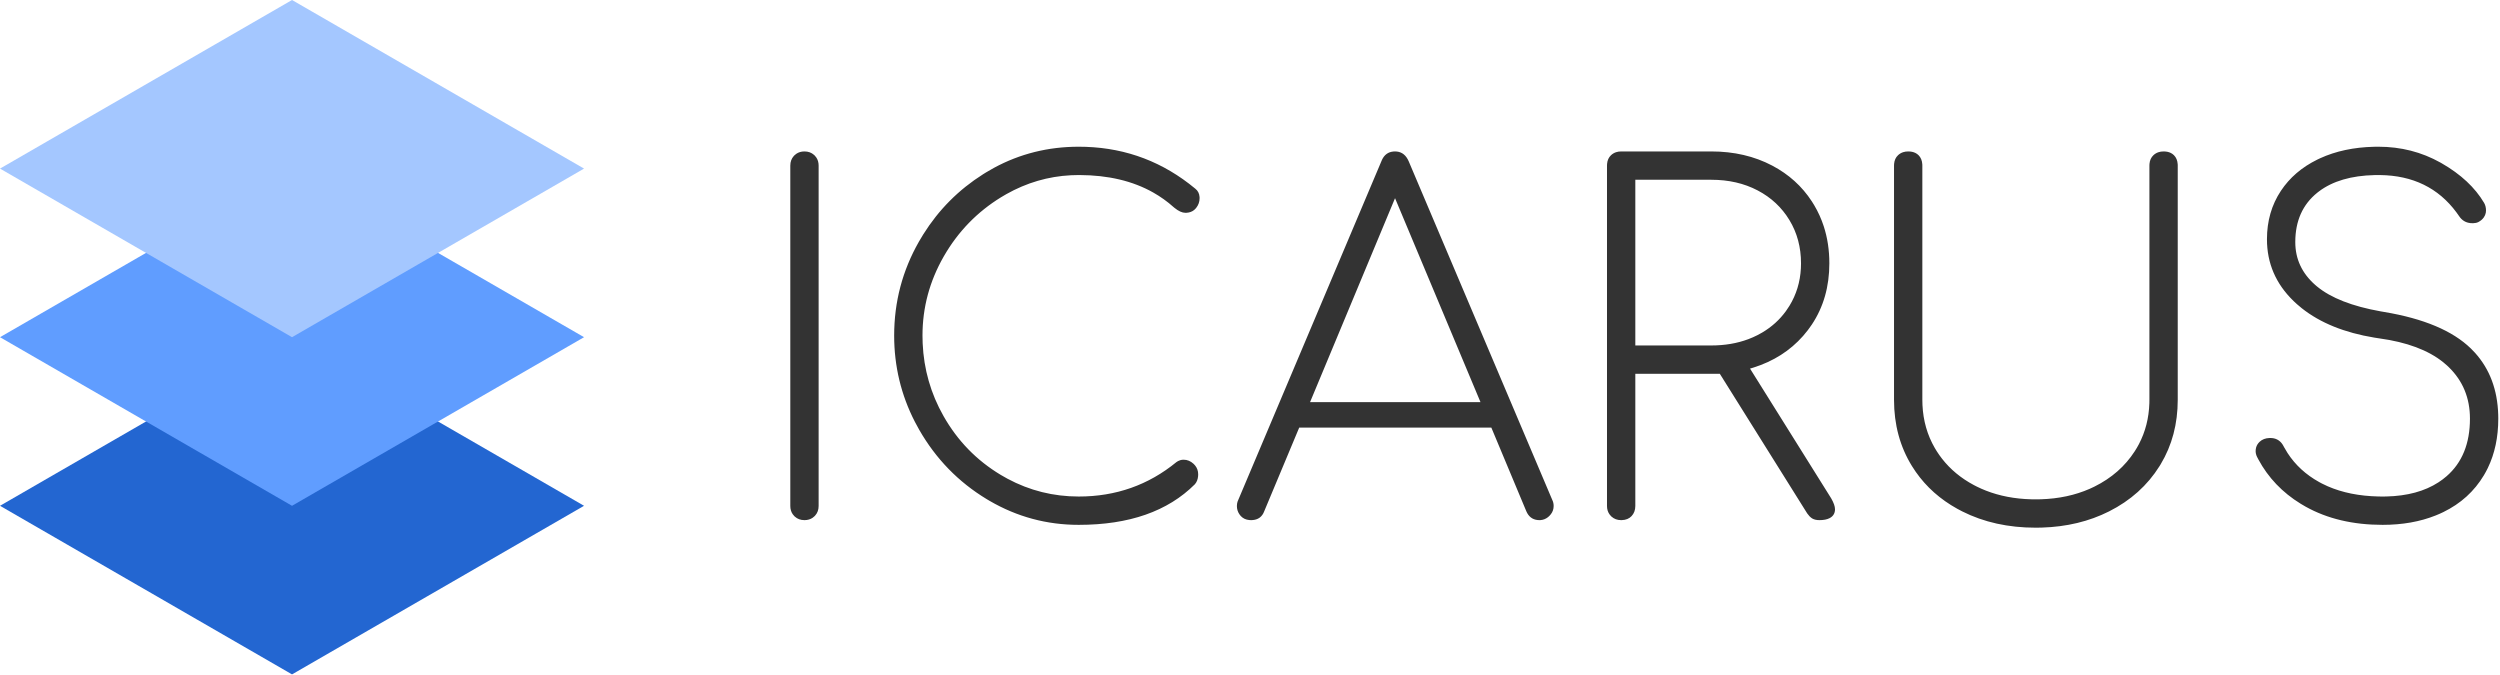
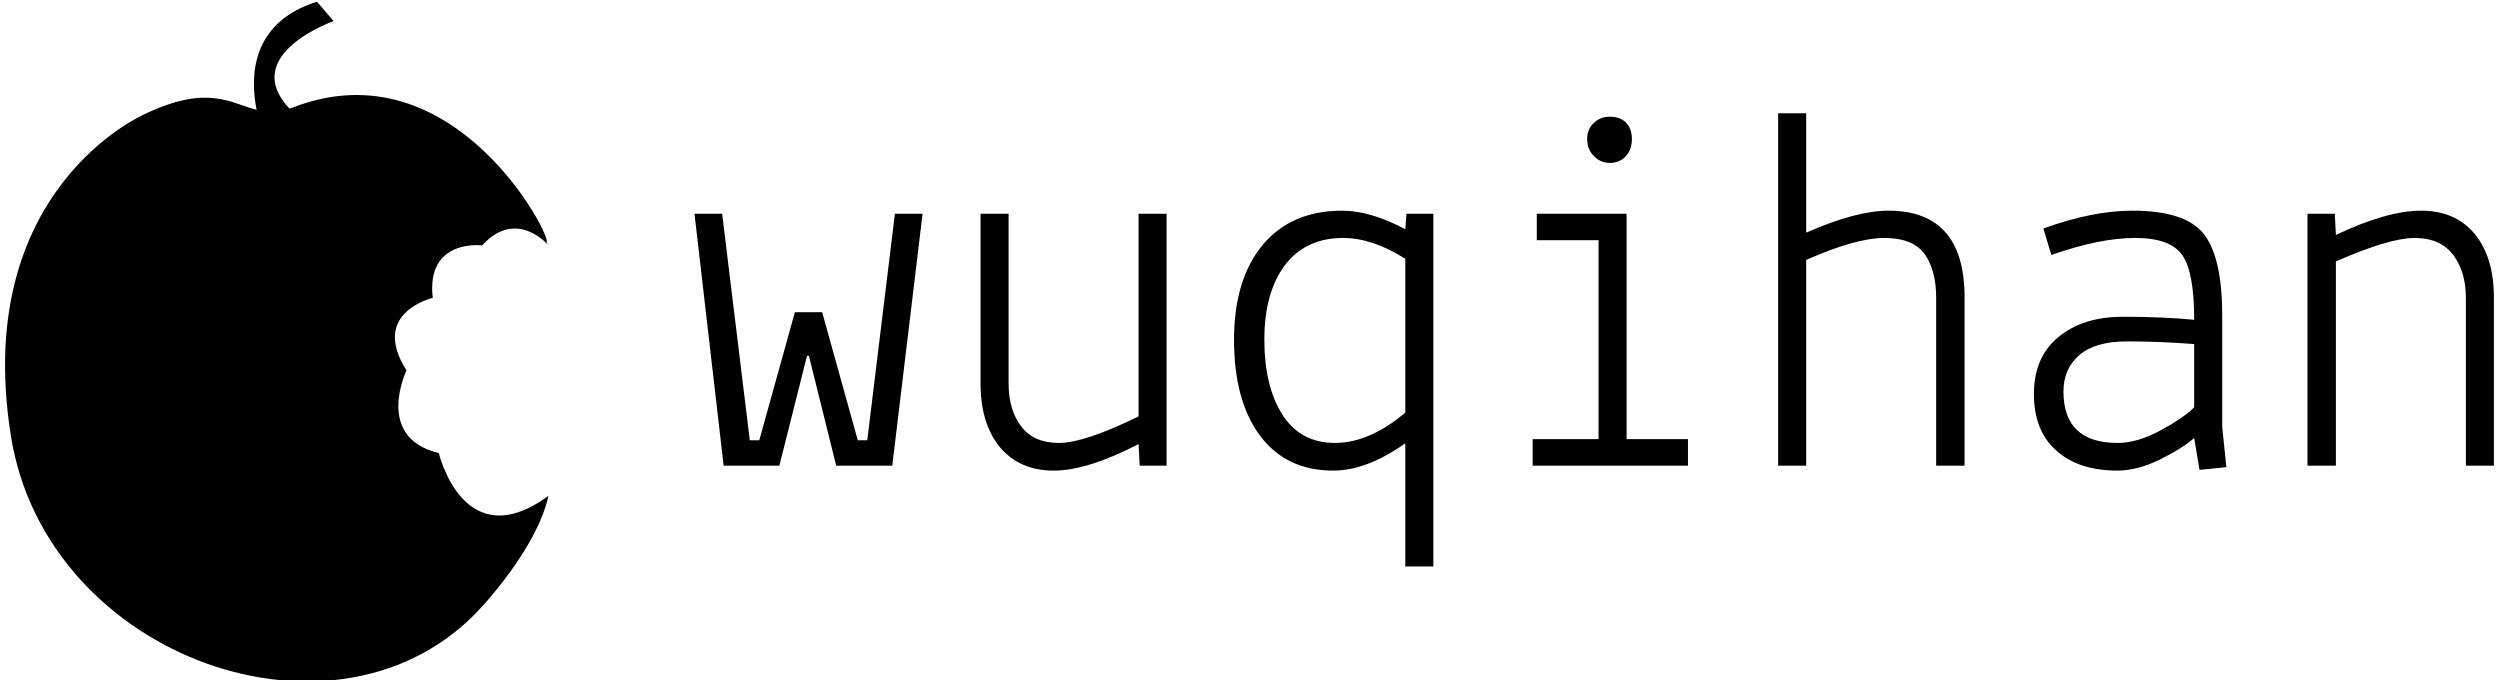
- <svg xmlns="http://www.w3.org/2000/svg" version="1.1" width="949" height="256" viewbox="0 0 949 256">
-   <path fill="#2366d1" d="M110.851 128L221.703 192L110.851 256L0 192Z" />
-   <path fill="#609dff" d="M110.851 64L221.703 128L110.851 192L0 128Z" />
-   <path fill="#a4c7ff" d="M110.851 0L221.703 64L110.851 128L0 64Z" />
-   <g transform="translate(300, 55.695), scale(0.7)" fill="#333">
-     <path d="M 613.888 10.24 L 613.888 137.216 A 60.705 60.705 0 0 0 613.954 140.055 Q 614.553 152.847 620.602 163.316 A 50.135 50.135 0 0 0 621.696 165.12 A 51.598 51.598 0 0 0 624.562 169.185 Q 631.357 177.897 641.762 183.449 A 63.11 63.11 0 0 0 643.456 184.32 A 61.649 61.649 0 0 0 648.369 186.492 Q 659.467 190.833 672.846 191.198 A 90.809 90.809 0 0 0 675.328 191.232 A 90.563 90.563 0 0 0 678.104 191.19 Q 692.78 190.74 704.7 185.489 A 61.259 61.259 0 0 0 707.2 184.32 Q 721.152 177.408 729.088 165.12 A 49.502 49.502 0 0 0 731.322 161.299 Q 736.63 151.203 736.997 139.036 A 60.335 60.335 0 0 0 737.024 137.216 L 737.024 10.24 A 10.857 10.857 0 0 1 737.062 9.315 Q 737.313 6.384 739.2 4.608 A 7.256 7.256 0 0 1 741.925 2.981 Q 743.196 2.56 744.704 2.56 Q 746.956 2.56 748.602 3.369 A 6.472 6.472 0 0 1 750.336 4.608 Q 752.167 6.439 752.361 9.499 A 11.729 11.729 0 0 1 752.384 10.24 L 752.384 137.216 Q 752.384 156.807 743.135 172.194 A 64.077 64.077 0 0 1 742.528 173.184 Q 732.672 188.928 715.136 197.76 Q 698.912 205.931 678.635 206.543 A 109.71 109.71 0 0 1 675.328 206.592 Q 653.056 206.592 635.52 197.76 A 77.835 77.835 0 0 1 632.828 196.338 Q 618.963 188.661 610.337 176.346 A 65.778 65.778 0 0 1 608.256 173.184 Q 598.528 157.44 598.528 137.216 L 598.528 10.24 A 10.857 10.857 0 0 1 598.566 9.315 Q 598.817 6.384 600.704 4.608 A 7.256 7.256 0 0 1 603.429 2.981 Q 604.7 2.56 606.208 2.56 Q 608.46 2.56 610.106 3.369 A 6.472 6.472 0 0 1 611.84 4.608 Q 613.671 6.439 613.865 9.499 A 11.729 11.729 0 0 1 613.888 10.24 Z M 895.488 8.96 A 69.507 69.507 0 0 0 894.88 8.615 Q 879.509 0 861.184 0 A 100.005 100.005 0 0 0 858.79 0.028 Q 842.342 0.422 829.568 6.272 A 61.75 61.75 0 0 0 828.078 6.979 Q 815.456 13.172 808.32 23.936 Q 800.768 35.328 800.768 50.176 Q 800.768 69.697 815.175 83.659 A 59.222 59.222 0 0 0 817.024 85.376 A 60.63 60.63 0 0 0 819.68 87.606 Q 834.727 99.526 859.059 103.529 A 133.91 133.91 0 0 0 861.696 103.936 Q 884.116 107.004 896.419 116.925 A 41.61 41.61 0 0 1 898.432 118.656 A 43.592 43.592 0 0 1 899.28 119.455 Q 910.848 130.653 910.848 147.456 Q 910.848 167.68 898.176 178.688 A 39.281 39.281 0 0 1 893.72 182.034 Q 882.522 189.266 865.531 189.672 A 85.481 85.481 0 0 1 863.488 189.696 A 102.18 102.18 0 0 1 861.3 189.673 Q 845.567 189.336 833.654 184.112 A 55.097 55.097 0 0 1 830.592 182.656 A 56.619 56.619 0 0 1 829.066 181.842 Q 818.274 175.871 811.94 166.114 A 47.528 47.528 0 0 1 809.984 162.816 A 12.115 12.115 0 0 0 809.808 162.46 Q 807.734 158.428 803.571 158.002 A 9.942 9.942 0 0 0 802.56 157.952 A 12.194 12.194 0 0 0 802.217 157.957 Q 798.871 158.051 796.8 160 A 7.449 7.449 0 0 0 796.119 160.731 Q 794.934 162.191 794.688 164.094 A 8.003 8.003 0 0 0 794.624 165.12 A 6.218 6.218 0 0 0 794.708 166.137 Q 794.803 166.708 795.004 167.28 A 7.895 7.895 0 0 0 795.392 168.192 A 65.044 65.044 0 0 0 796.099 169.546 Q 804.091 184.419 819.055 193.615 A 74.4 74.4 0 0 0 821.76 195.2 Q 839.424 205.056 863.488 205.056 Q 879.548 205.056 892.299 199.951 A 62.036 62.036 0 0 0 896.384 198.144 Q 910.592 191.232 918.4 178.176 A 51.186 51.186 0 0 0 920.533 174.225 Q 926.208 162.515 926.208 147.456 A 72.811 72.811 0 0 0 926.178 145.354 Q 925.592 125.061 913.589 111.755 A 49.8 49.8 0 0 0 911.36 109.44 Q 896.512 94.976 864.256 89.6 A 157.882 157.882 0 0 1 862.446 89.288 Q 839.242 85.142 827.904 75.776 A 41.218 41.218 0 0 1 826.977 74.987 Q 816.128 65.472 816.128 51.712 A 49.293 49.293 0 0 1 816.128 51.578 Q 816.175 34.522 828.032 24.96 A 35.234 35.234 0 0 1 828.891 24.289 Q 840.118 15.794 859.213 15.381 A 91.194 91.194 0 0 1 861.184 15.36 A 73.044 73.044 0 0 1 862.037 15.365 Q 888.747 15.677 903.514 35.593 A 59.37 59.37 0 0 1 904.96 37.632 Q 907.22 41.022 911.076 41.419 A 10.261 10.261 0 0 0 912.128 41.472 A 14.543 14.543 0 0 0 912.743 41.459 Q 914.336 41.392 915.2 40.96 A 10.655 10.655 0 0 0 915.336 40.891 Q 916.348 40.366 917.135 39.681 A 7.607 7.607 0 0 0 918.4 38.272 Q 919.197 37.122 919.442 35.787 A 6.761 6.761 0 0 0 919.552 34.56 Q 919.552 32.256 918.528 30.464 Q 911.104 17.92 895.488 8.96 Z M 160.311 0.068 A 110.648 110.648 0 0 0 156.416 0 Q 131.565 0 110.402 11.483 A 99.343 99.343 0 0 0 106.112 13.952 A 109.009 109.009 0 0 0 104.543 14.926 Q 84.677 27.489 72.14 47.479 A 111.393 111.393 0 0 0 69.76 51.456 Q 56.32 75.008 56.32 102.4 Q 56.32 127.331 67.56 149.187 A 107.592 107.592 0 0 0 69.888 153.472 Q 83.456 177.152 106.496 191.104 A 103.444 103.444 0 0 0 108.082 192.045 Q 130.459 205.056 156.416 205.056 Q 197.376 205.056 219.392 183.04 Q 220.918 181.296 221.145 178.624 A 11.364 11.364 0 0 0 221.184 177.664 Q 221.184 174.906 219.514 172.852 A 8.614 8.614 0 0 0 218.752 172.032 A 10.501 10.501 0 0 0 218.638 171.925 Q 216.248 169.728 213.248 169.728 A 6.244 6.244 0 0 0 211.549 169.961 Q 210.906 170.141 210.291 170.463 A 7.508 7.508 0 0 0 209.408 171.008 Q 186.624 189.696 156.416 189.696 Q 135.765 189.696 117.743 180.022 A 87.237 87.237 0 0 1 114.048 177.92 Q 94.464 166.144 83.072 146.048 Q 72.704 127.758 71.772 106.604 A 95.549 95.549 0 0 1 71.68 102.4 Q 71.68 79.616 83.2 59.52 A 97.348 97.348 0 0 1 83.35 59.26 Q 94.847 39.346 114.304 27.392 A 88.056 88.056 0 0 1 117.155 25.713 Q 133.663 16.406 152.218 15.466 A 82.911 82.911 0 0 1 156.416 15.36 A 117.212 117.212 0 0 1 156.817 15.361 Q 180.184 15.441 196.829 24.848 A 63.01 63.01 0 0 1 207.872 32.768 A 23.034 23.034 0 0 0 208.339 33.158 Q 211.641 35.84 214.272 35.84 A 9.974 9.974 0 0 0 214.911 35.82 Q 217.343 35.664 219.009 34.296 A 6.873 6.873 0 0 0 219.904 33.408 A 9.994 9.994 0 0 0 220.133 33.126 Q 221.952 30.799 221.952 27.904 A 8.988 8.988 0 0 0 221.929 27.259 Q 221.724 24.398 219.648 22.784 A 110.881 110.881 0 0 0 219.543 22.697 Q 193.686 1.244 160.311 0.068 Z M 551.168 198.4 L 504.064 123.136 L 499.456 123.136 L 458.24 123.136 L 458.24 194.816 Q 458.24 198.144 456.192 200.32 Q 454.232 202.403 450.865 202.492 A 11.487 11.487 0 0 1 450.56 202.496 Q 447.452 202.496 445.349 200.598 A 7.871 7.871 0 0 1 445.056 200.32 A 7.525 7.525 0 0 1 444.182 199.275 Q 442.889 197.403 442.88 194.85 A 10.179 10.179 0 0 1 442.88 194.816 L 442.88 10.24 A 10.857 10.857 0 0 1 442.918 9.315 Q 443.169 6.384 445.056 4.608 A 7.256 7.256 0 0 1 447.781 2.981 Q 449.052 2.56 450.56 2.56 L 499.456 2.56 Q 517.888 2.56 532.48 10.24 Q 545.954 17.332 553.971 29.662 A 58.968 58.968 0 0 1 555.264 31.744 A 56.737 56.737 0 0 1 560.414 43.13 Q 563.456 52.468 563.456 63.232 Q 563.456 82.2 553.946 96.465 A 56.692 56.692 0 0 1 551.808 99.456 A 58.849 58.849 0 0 1 549.212 102.618 Q 538.621 114.637 522.253 119.779 A 72.195 72.195 0 0 1 520.448 120.32 L 564.48 190.72 Q 566.528 194.304 566.528 196.608 A 6.599 6.599 0 0 1 566.478 197.436 Q 566.253 199.208 565.035 200.395 A 5.625 5.625 0 0 1 564.352 200.96 A 6.473 6.473 0 0 1 563.547 201.443 Q 561.472 202.496 558.08 202.496 Q 555.751 202.496 554.27 201.649 A 4.911 4.911 0 0 1 553.984 201.472 Q 552.654 200.585 551.515 198.93 A 14.447 14.447 0 0 1 551.168 198.4 Z M 399.104 197.632 L 380.16 152.32 L 275.968 152.32 L 257.024 197.632 Q 255.324 202.248 250.396 202.483 A 11.297 11.297 0 0 1 249.856 202.496 A 10.258 10.258 0 0 1 248.931 202.455 Q 246.143 202.203 244.4 200.383 A 6.997 6.997 0 0 1 244.224 200.192 A 8.678 8.678 0 0 1 243.477 199.224 Q 242.176 197.264 242.176 194.816 A 7.805 7.805 0 0 1 242.282 193.521 A 7.181 7.181 0 0 1 242.944 191.488 L 320.512 7.936 A 12.196 12.196 0 0 1 320.852 7.129 Q 322.805 2.936 327.14 2.591 A 10.038 10.038 0 0 1 327.936 2.56 A 9.004 9.004 0 0 1 328.947 2.615 Q 333.29 3.106 335.36 7.936 L 413.184 191.488 Q 413.952 193.024 413.952 194.816 A 7.64 7.64 0 0 1 413.846 196.101 Q 413.457 198.383 411.648 200.192 A 9.044 9.044 0 0 1 410.871 200.886 Q 409.083 202.303 406.879 202.473 A 7.908 7.908 0 0 1 406.272 202.496 A 9.93 9.93 0 0 1 405.339 202.453 Q 400.96 202.04 399.104 197.632 Z M 15.36 10.24 L 15.36 194.816 Q 15.36 197.924 13.462 200.027 A 7.871 7.871 0 0 1 13.184 200.32 A 7.525 7.525 0 0 1 12.139 201.194 Q 10.267 202.487 7.714 202.496 A 10.179 10.179 0 0 1 7.68 202.496 Q 4.572 202.496 2.469 200.598 A 7.871 7.871 0 0 1 2.176 200.32 A 7.525 7.525 0 0 1 1.302 199.275 Q 0.009 197.403 0 194.85 A 10.179 10.179 0 0 1 0 194.816 L 0 10.24 Q 0 7.132 1.898 5.029 A 7.871 7.871 0 0 1 2.176 4.736 A 7.525 7.525 0 0 1 3.221 3.862 Q 5.093 2.569 7.646 2.56 A 10.179 10.179 0 0 1 7.68 2.56 Q 10.788 2.56 12.891 4.458 A 7.871 7.871 0 0 1 13.184 4.736 A 7.525 7.525 0 0 1 14.058 5.781 Q 15.351 7.653 15.36 10.206 A 10.179 10.179 0 0 1 15.36 10.24 Z M 281.856 138.496 L 374.272 138.496 L 327.936 27.904 L 281.856 138.496 Z M 458.24 107.776 L 499.456 107.776 Q 510.418 107.776 519.519 104.362 A 48.175 48.175 0 0 0 524.544 102.144 A 47.471 47.471 0 0 0 527.059 100.761 Q 534.75 96.219 539.878 89.183 A 43.678 43.678 0 0 0 541.824 86.272 Q 547.436 77.109 548.027 65.896 A 50.673 50.673 0 0 0 548.096 63.232 Q 548.096 50.176 541.824 39.808 Q 535.552 29.44 524.544 23.68 Q 513.536 17.92 499.456 17.92 L 458.24 17.92 L 458.24 107.776 Z" vector-effect="non-scaling-stroke" />
+ <svg xmlns="http://www.w3.org/2000/svg" data-v-5f19e91b="" width="331" height="90" viewBox="0 0 331 90">
+   <g data-v-5f19e91b="" id="acc419af-070d-f5f6-bfa9-04eba52387e5" fill="black" transform="matrix(5.016722,0,0,5.016722,89.49045,8.979933)">
+     <path d="M5.05 9.83L5.78 3.85L6.51 3.85L5.71 10.50L4.23 10.50L3.51 7.60L3.46 7.60L2.73 10.50L1.26 10.50L0.49 3.85L1.22 3.85L1.95 9.83L2.20 9.83L3.14 6.45L3.86 6.45L4.80 9.83L5.05 9.83ZM12.95 10.50L12.24 10.50L12.21 9.93L12.21 9.93Q10.86 10.63 9.97 10.63L9.97 10.63L9.97 10.63Q9.07 10.63 8.55 10.01L8.55 10.01L8.55 10.01Q8.04 9.39 8.04 8.33L8.04 8.33L8.04 3.85L8.78 3.85L8.78 8.33L8.78 8.33Q8.78 9.02 9.11 9.46L9.11 9.46L9.11 9.46Q9.44 9.90 10.11 9.90L10.11 9.90L10.11 9.90Q10.78 9.90 12.21 9.20L12.21 9.20L12.21 3.85L12.95 3.85L12.95 10.50ZM19.28 3.85L19.99 3.85L19.99 13.16L19.25 13.16L19.25 9.91L19.25 9.91Q18.23 10.63 17.35 10.63L17.35 10.63L17.35 10.63Q16.10 10.63 15.41 9.70L15.41 9.70L15.41 9.70Q14.73 8.78 14.73 7.18L14.73 7.18L14.73 7.18Q14.73 5.59 15.48 4.68L15.48 4.68L15.48 4.68Q16.24 3.77 17.58 3.77L17.58 3.77L17.58 3.77Q18.33 3.77 19.25 4.26L19.25 4.26L19.28 3.85ZM15.53 7.17L15.53 7.17L15.53 7.17Q15.53 8.41 16.01 9.16L16.01 9.16L16.01 9.16Q16.49 9.90 17.39 9.90L17.39 9.90L17.39 9.90Q18.30 9.90 19.25 9.10L19.25 9.10L19.25 5.04L19.25 5.04Q18.38 4.49 17.61 4.49L17.61 4.49L17.61 4.49Q16.62 4.49 16.07 5.21L16.07 5.21L16.07 5.21Q15.53 5.94 15.53 7.17ZM24.35 4.55L22.72 4.55L22.72 3.85L25.09 3.85L25.09 9.80L26.71 9.80L26.71 10.50L22.61 10.50L22.61 9.80L24.35 9.80L24.35 4.55ZM24.65 2.51L24.65 2.51L24.65 2.51Q24.40 2.51 24.23 2.33L24.23 2.33L24.23 2.33Q24.05 2.16 24.05 1.88L24.05 1.88L24.05 1.88Q24.05 1.61 24.23 1.45L24.23 1.45L24.23 1.45Q24.40 1.29 24.65 1.29L24.65 1.29L24.65 1.29Q24.91 1.29 25.07 1.44L25.07 1.44L25.07 1.44Q25.23 1.60 25.23 1.88L25.23 1.88L25.23 1.88Q25.23 2.16 25.07 2.33L25.07 2.33L25.07 2.33Q24.91 2.51 24.65 2.51ZM29.83 5.07L29.83 5.07L29.83 10.50L29.09 10.50L29.09 1.20L29.83 1.20L29.83 4.35L29.83 4.35Q31.15 3.77 32.00 3.77L32.00 3.77L32.00 3.77Q34.01 3.77 34.01 6.06L34.01 6.06L34.01 10.50L33.26 10.50L33.26 6.06L33.26 6.06Q33.26 5.35 32.96 4.92L32.96 4.92L32.96 4.92Q32.65 4.49 31.89 4.49L31.89 4.49L31.89 4.49Q31.14 4.49 29.83 5.07ZM38.05 9.90L38.05 9.90L38.05 9.90Q38.57 9.90 39.18 9.57L39.18 9.57L39.18 9.57Q39.79 9.24 40.07 8.96L40.07 8.96L40.07 7.29L40.07 7.29Q39.14 7.22 38.30 7.22L38.30 7.22L38.30 7.22Q37.46 7.22 37.04 7.58L37.04 7.58L37.04 7.58Q36.62 7.94 36.62 8.54L36.62 8.54L36.62 8.54Q36.62 9.90 38.05 9.90ZM38.04 10.63L38.04 10.63L38.04 10.63Q37.02 10.63 36.43 10.10L36.43 10.10L36.43 10.10Q35.84 9.58 35.84 8.61L35.84 8.61L35.84 8.61Q35.84 7.64 36.48 7.11L36.48 7.11L36.48 7.11Q37.13 6.57 38.19 6.57L38.19 6.57L38.19 6.57Q39.26 6.57 40.07 6.65L40.07 6.65L40.07 6.65Q40.07 5.40 39.76 4.95L39.76 4.95L39.76 4.95Q39.45 4.49 38.51 4.49L38.51 4.49L38.51 4.49Q37.58 4.49 36.30 4.94L36.30 4.94L36.09 4.24L36.09 4.24Q37.39 3.77 38.44 3.77L38.44 3.77L38.44 3.77Q39.83 3.77 40.32 4.38L40.32 4.38L40.32 4.38Q40.81 5.00 40.81 6.54L40.81 6.54L40.81 9.48L40.92 10.54L40.21 10.61L40.07 9.77L40.07 9.77Q39.75 10.05 39.16 10.34L39.16 10.34L39.16 10.34Q38.57 10.63 38.04 10.63ZM43.06 3.85L43.78 3.85L43.81 4.41L43.81 4.41Q45.16 3.77 46.06 3.77L46.06 3.77L46.06 3.77Q46.96 3.77 47.47 4.38L47.47 4.38L47.47 4.38Q47.98 5.00 47.98 6.06L47.98 6.06L47.98 10.50L47.24 10.50L47.24 6.06L47.24 6.06Q47.24 5.38 46.90 4.93L46.90 4.93L46.90 4.93Q46.56 4.49 45.89 4.49L45.89 4.49L45.89 4.49Q45.22 4.49 43.81 5.11L43.81 5.11L43.81 10.50L43.06 10.50L43.06 3.85Z" />
+   </g>
+   <g data-v-5f19e91b="" id="23eb7fba-07de-51d5-7a55-c5f381d92111" transform="matrix(0.9894754,0,0,0.9894754,-12.83073,-3.955555)" stroke="none" fill="black">
+     <path d="M71.683,64.62c-8.67-2.064-4.317-11.069-4.317-11.069c-4.972-7.717,3.509-9.701,3.509-9.701  c-0.933-7.957,6.605-7.019,6.605-7.019c4.642-5.066,8.877,0,8.877,0l-0.268-0.407c0.946-0.395-12.268-26.439-33.912-18.051  c-0.161,0.062-0.317,0.114-0.473,0.166c-6.812-7.239,5.903-11.72,5.903-11.72l-2.226-2.596c-8.933,2.808-8.942,10.158-8.079,14.47  c-3.499-0.885-6.551-3.47-15.048,0.609c0,0-23.172,10.033-17.804,43.162c4.821,29.747,44.082,43.555,62.953,22.771  c0,0,7.417-7.863,8.952-14.889C74.985,78.656,71.683,64.62,71.683,64.62z" />
  </g>
</svg>
